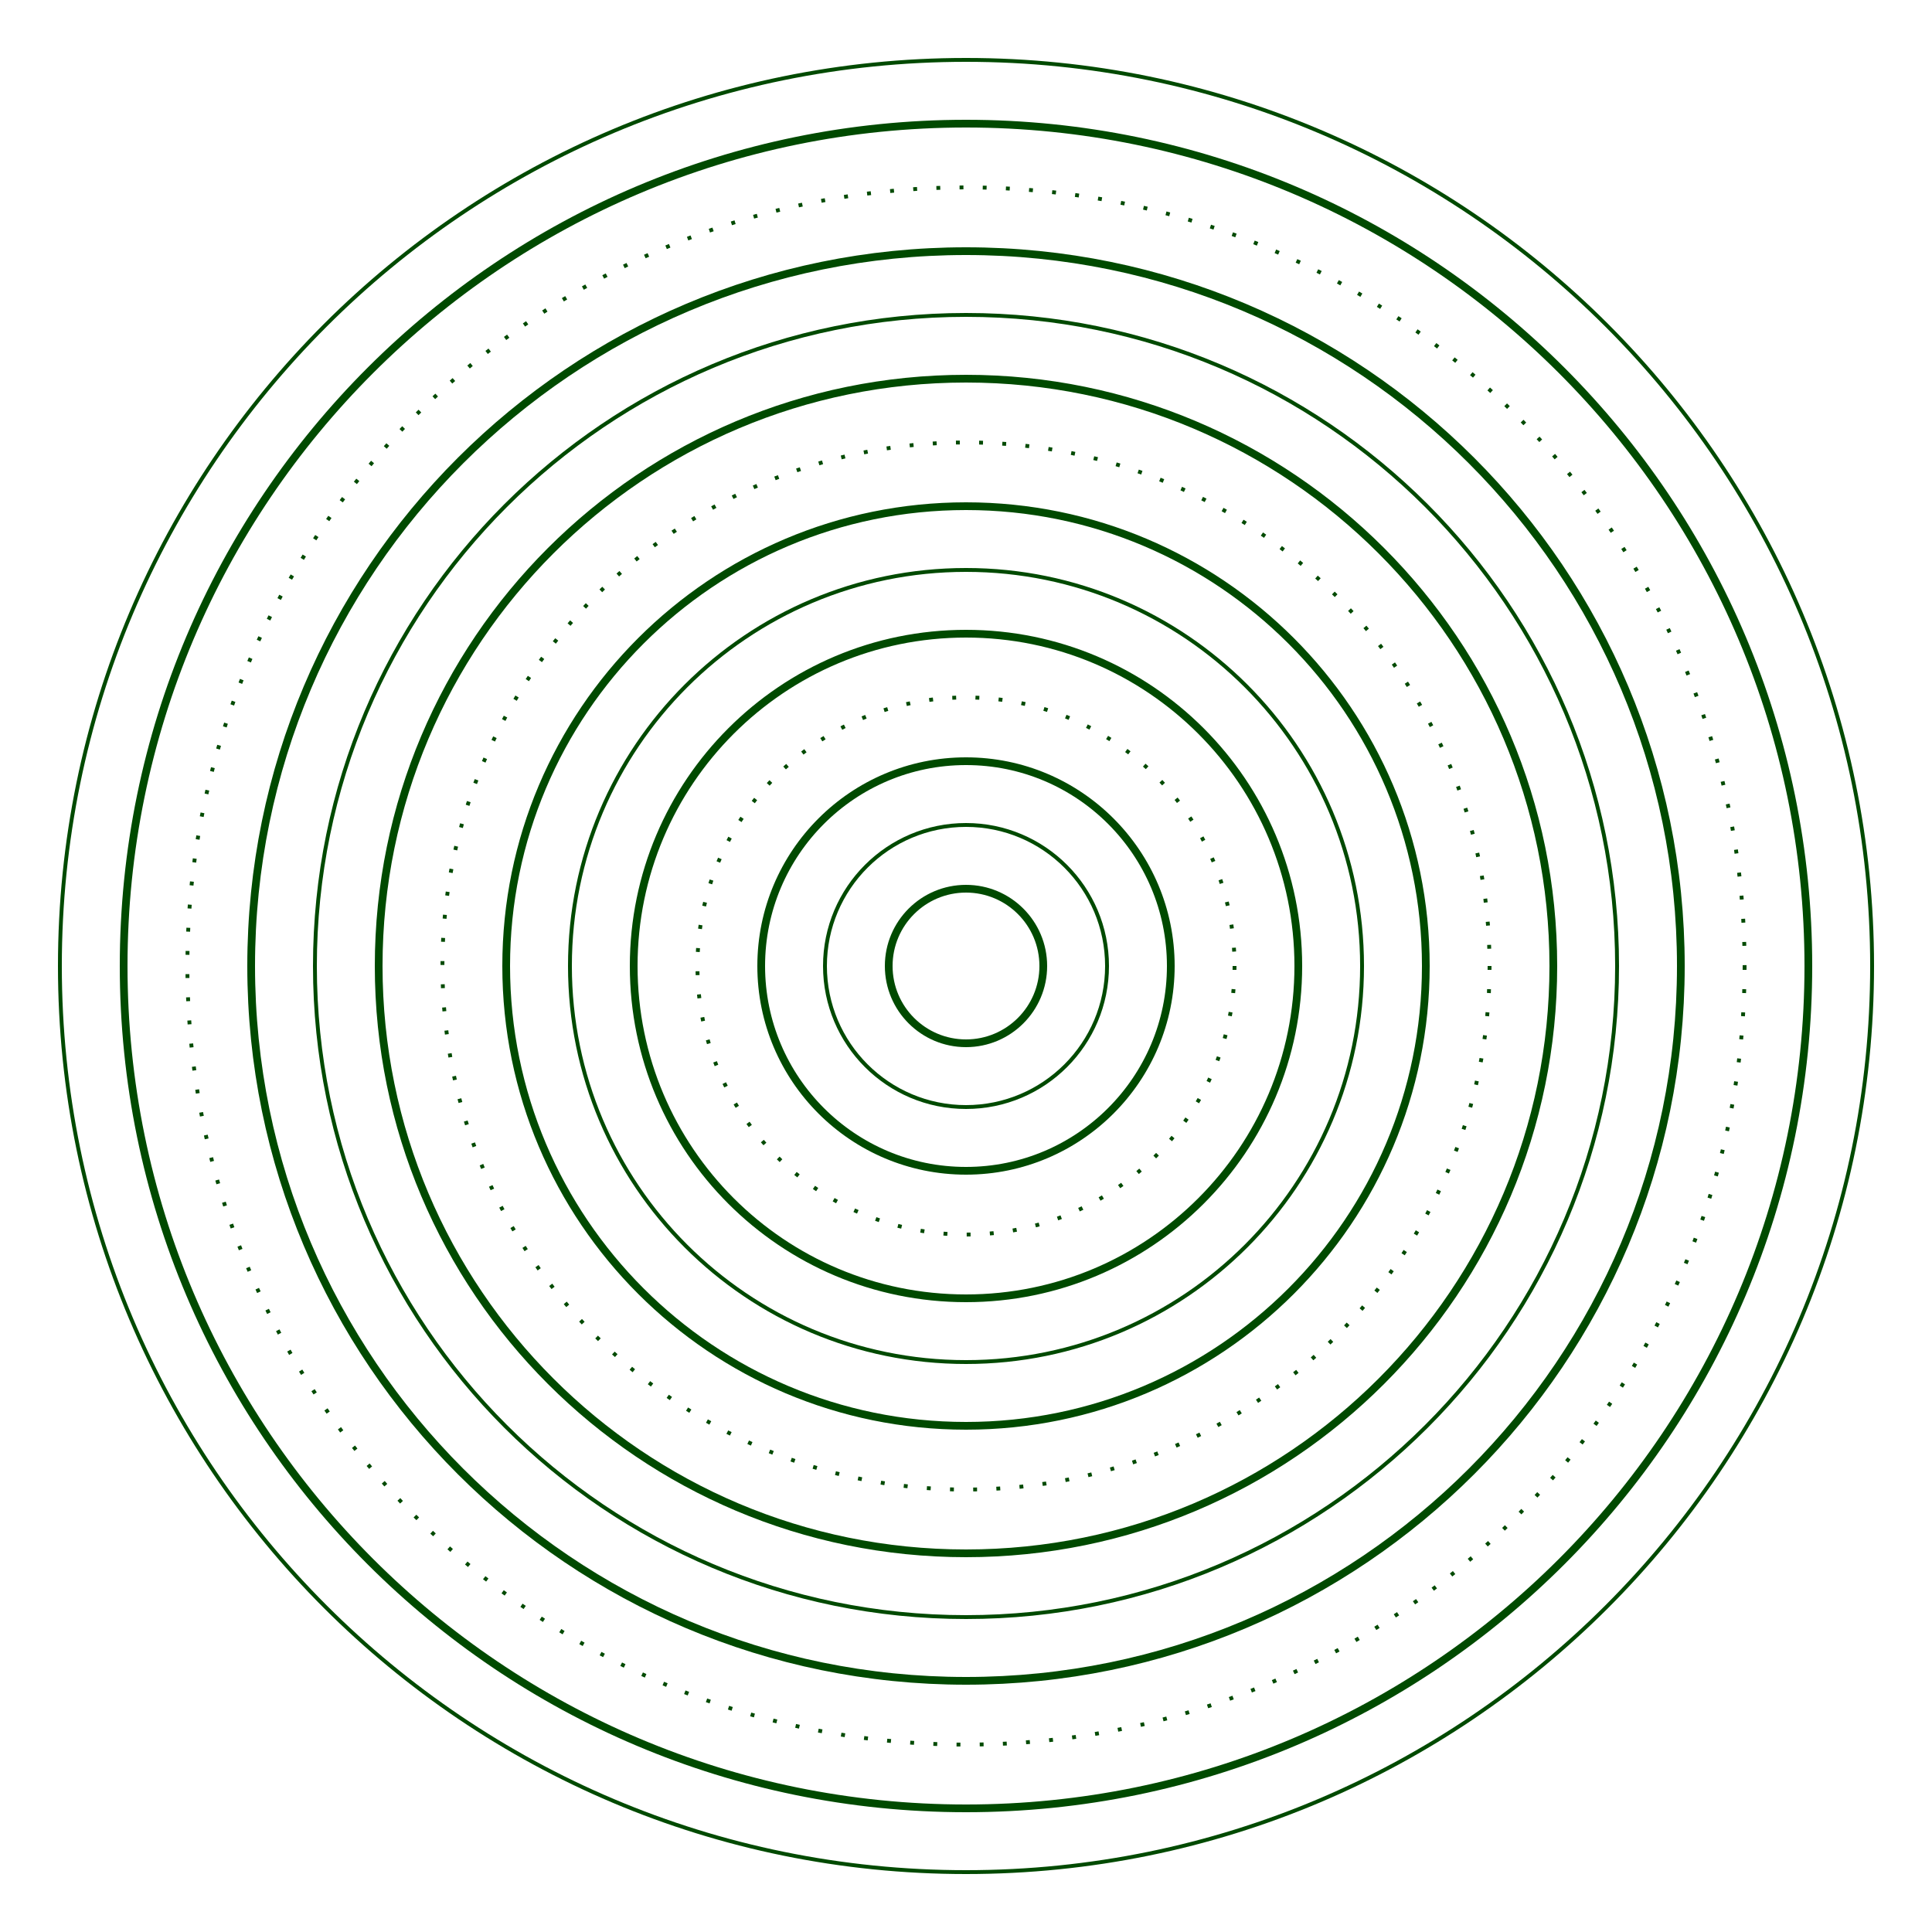
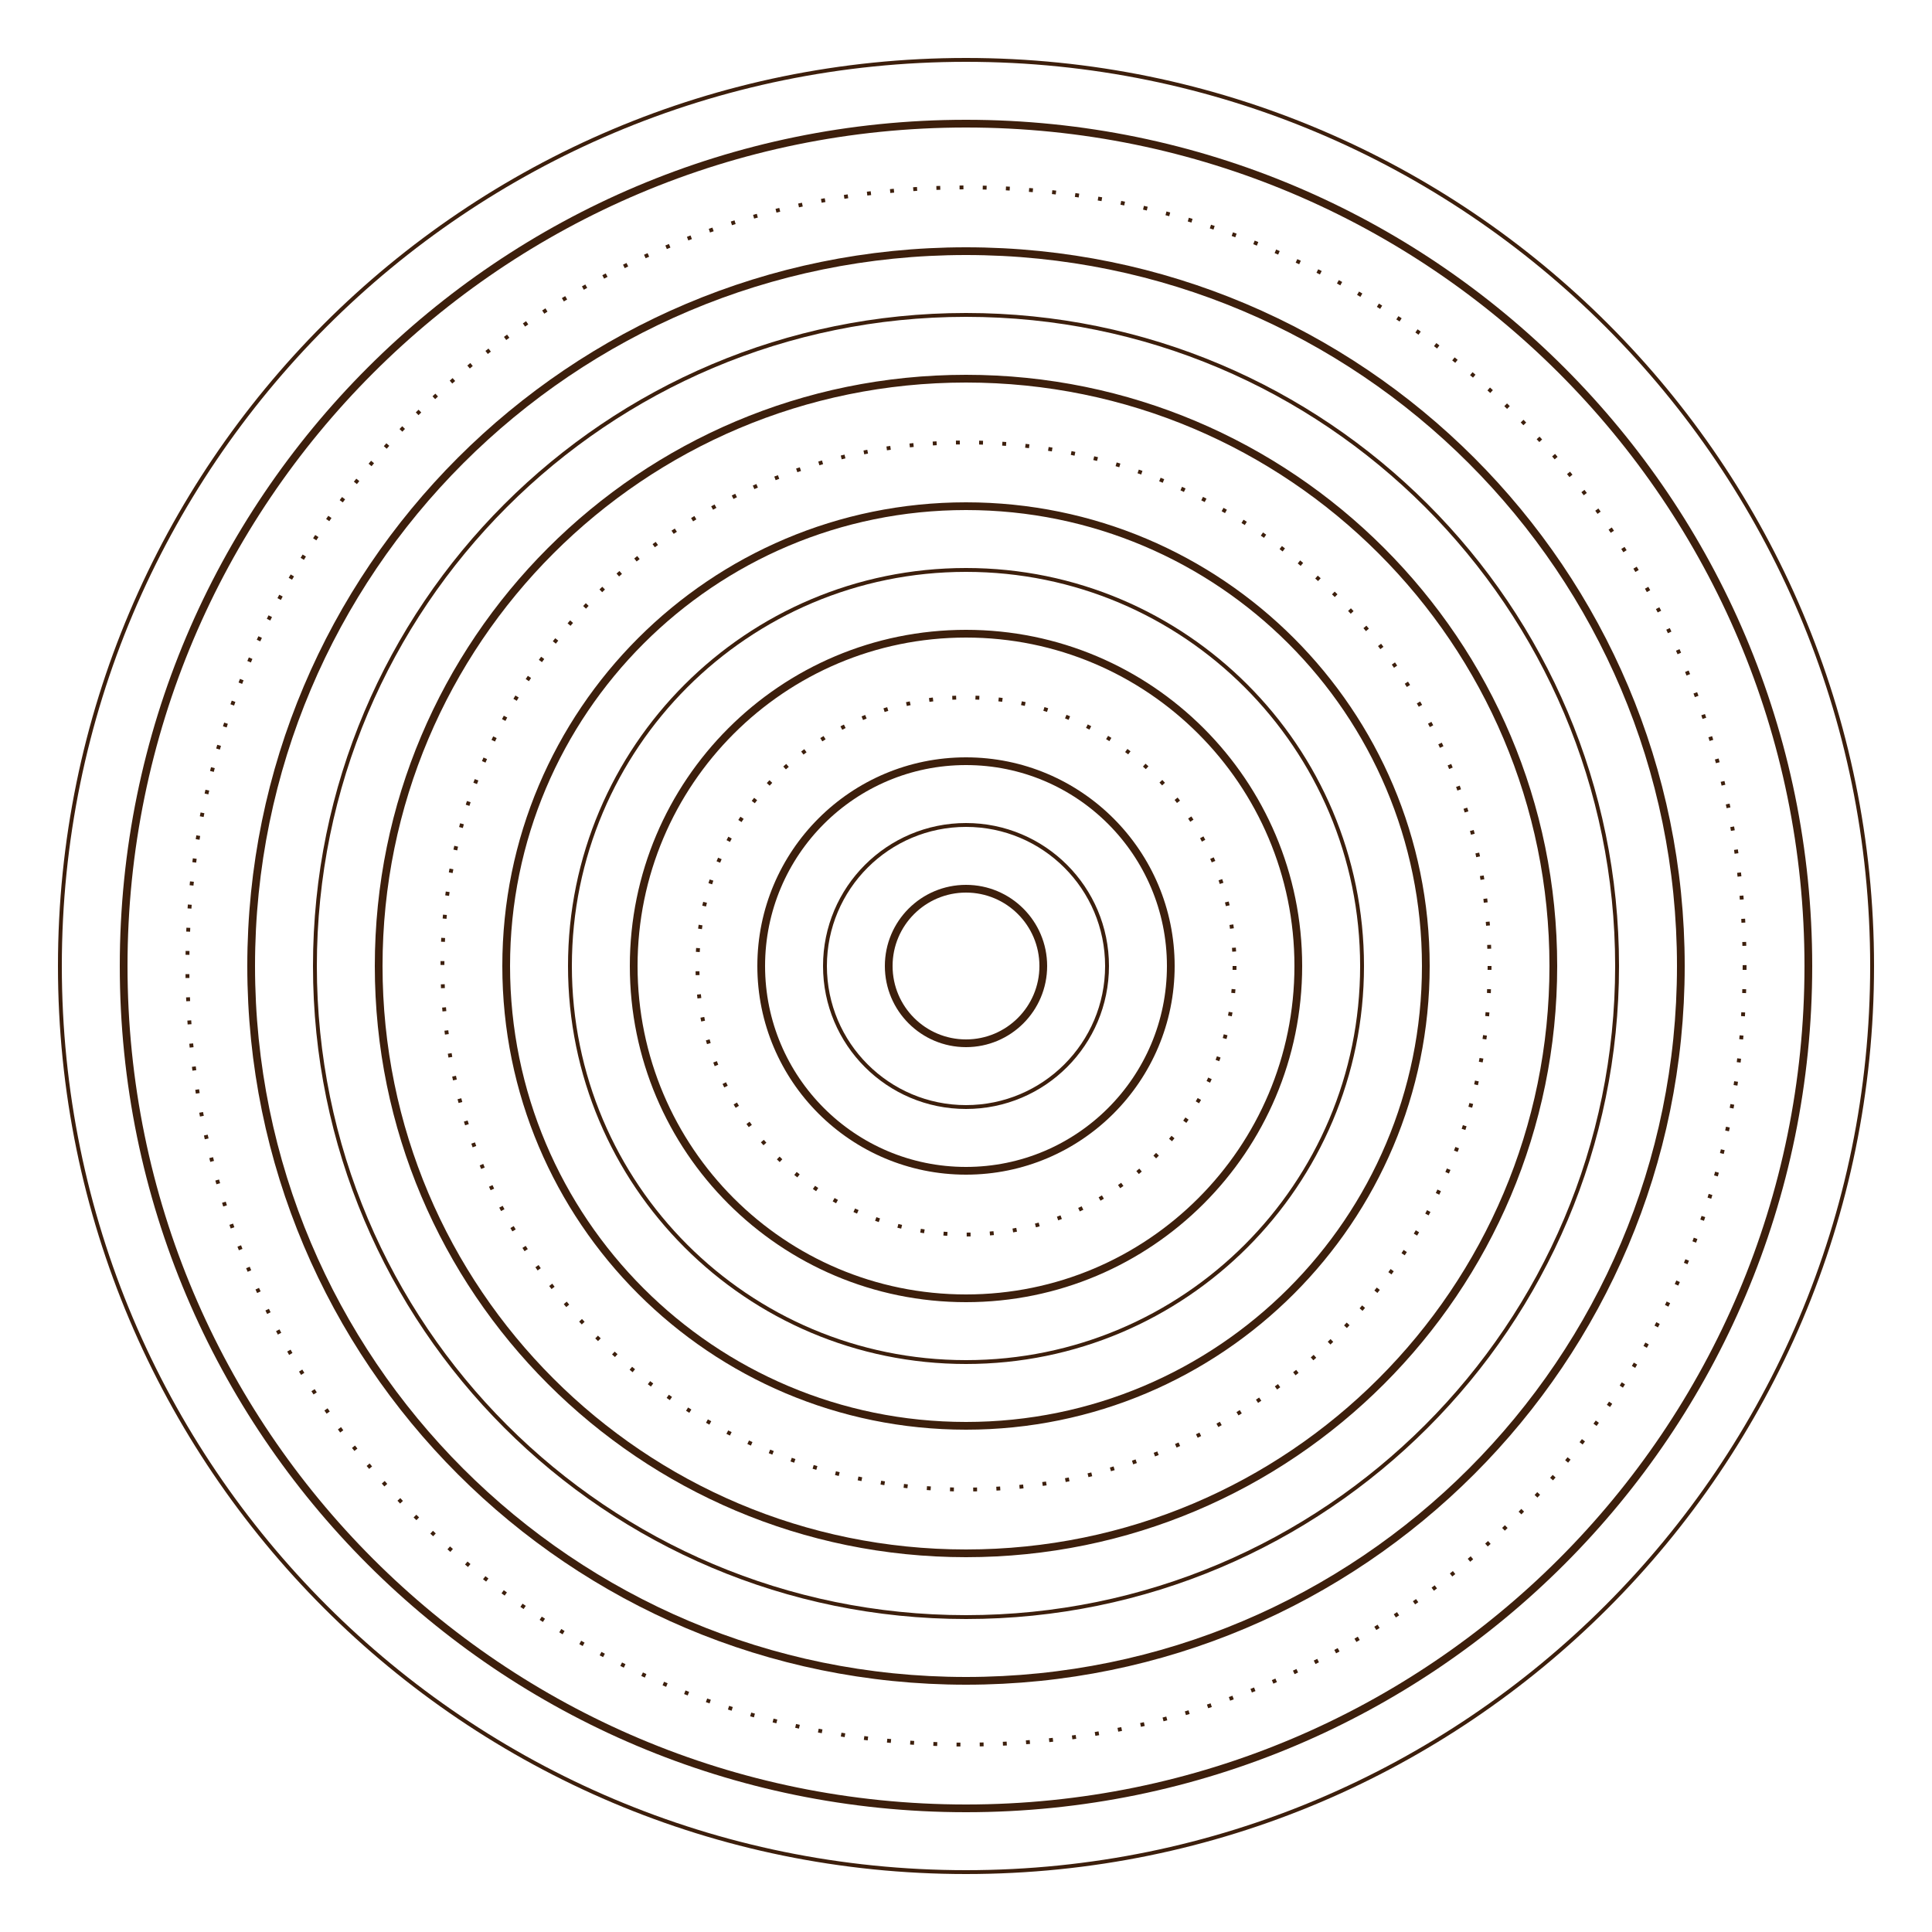
- <svg xmlns="http://www.w3.org/2000/svg" viewBox="0 0 1000 1000" fill="none" stroke="#004a00">
+ <svg xmlns="http://www.w3.org/2000/svg" viewBox="0 0 1000 1000" fill="none" stroke="#3d1f0c">
  <circle cx="500" cy="500" r="40" stroke-width="4" />
  <circle cx="500" cy="500" r="73" stroke-width="2.0" />
  <circle cx="500" cy="500" r="106" stroke-width="4" />
  <circle cx="500" cy="500" r="139" stroke-width="2.0" stroke-dasharray="2 10" />
  <circle cx="500" cy="500" r="172" stroke-width="4" />
  <circle cx="500" cy="500" r="205" stroke-width="2.0" />
  <circle cx="500" cy="500" r="238" stroke-width="4" />
  <circle cx="500" cy="500" r="271" stroke-width="2.0" stroke-dasharray="2 10" />
  <circle cx="500" cy="500" r="304" stroke-width="4" />
  <circle cx="500" cy="500" r="337" stroke-width="2.0" />
  <circle cx="500" cy="500" r="370" stroke-width="4" />
  <circle cx="500" cy="500" r="403" stroke-width="2.0" stroke-dasharray="2 10" />
  <circle cx="500" cy="500" r="436" stroke-width="4" />
  <circle cx="500" cy="500" r="469" stroke-width="2.0" />
</svg>
